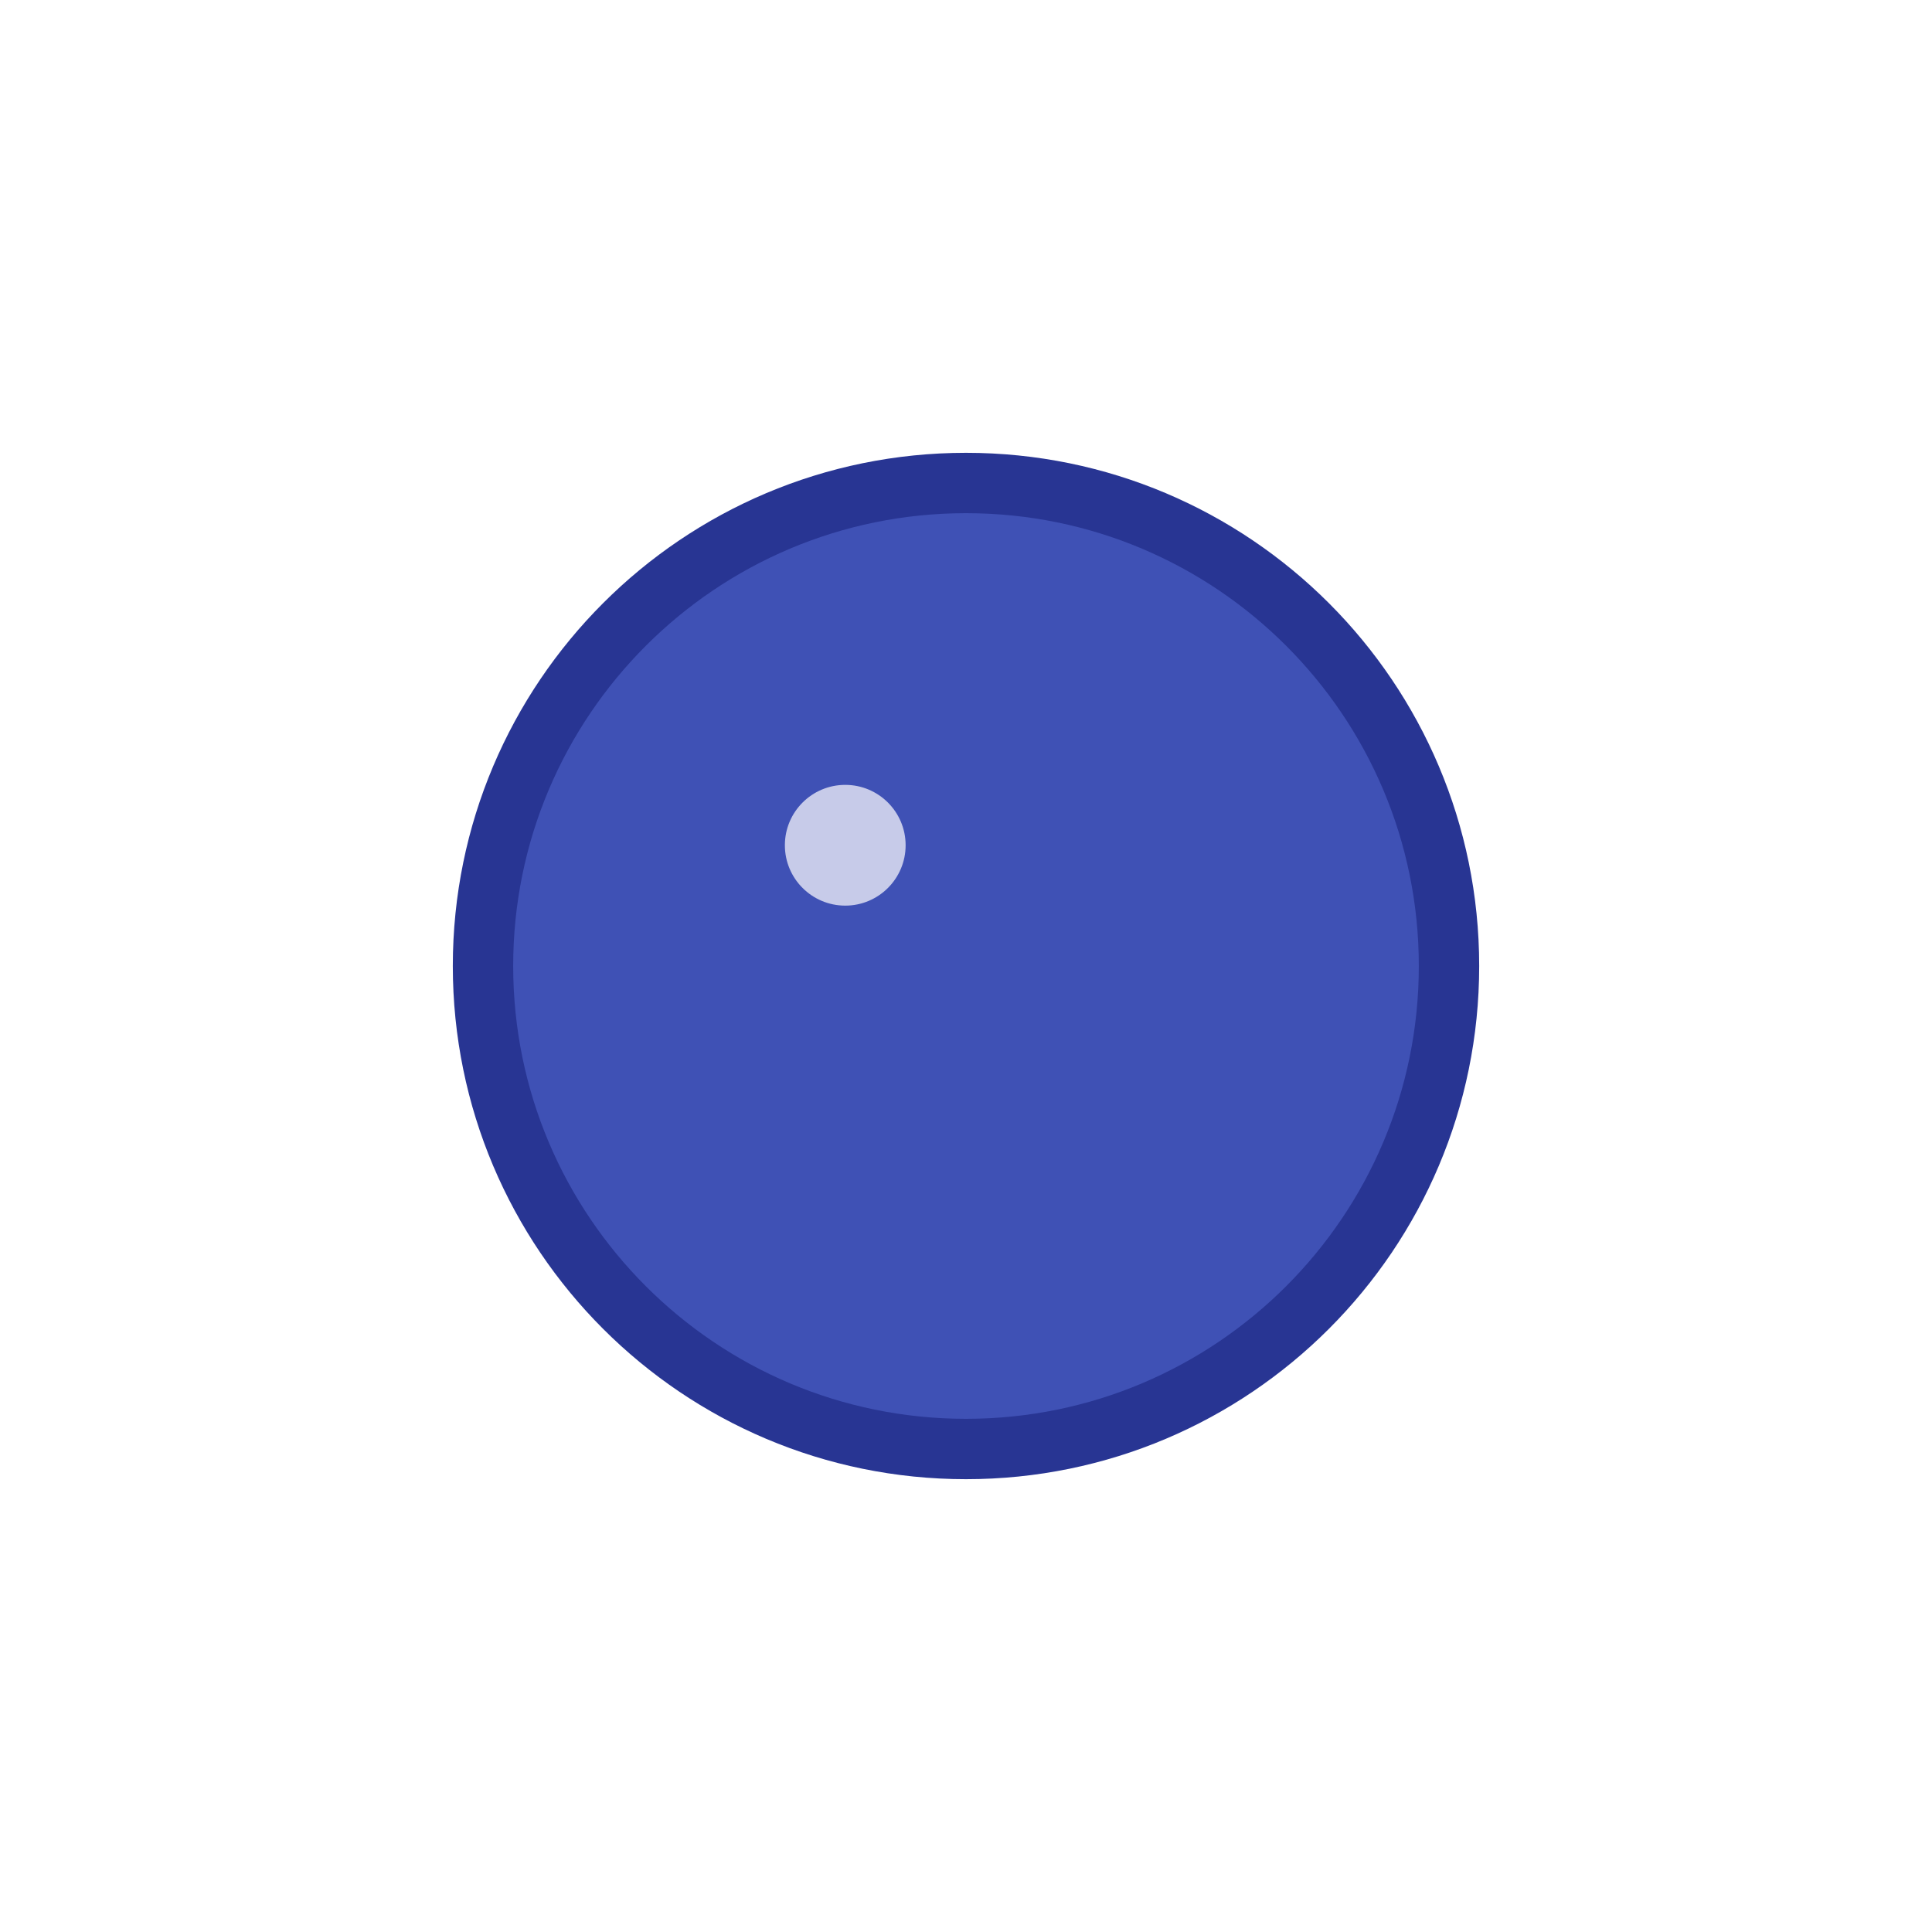
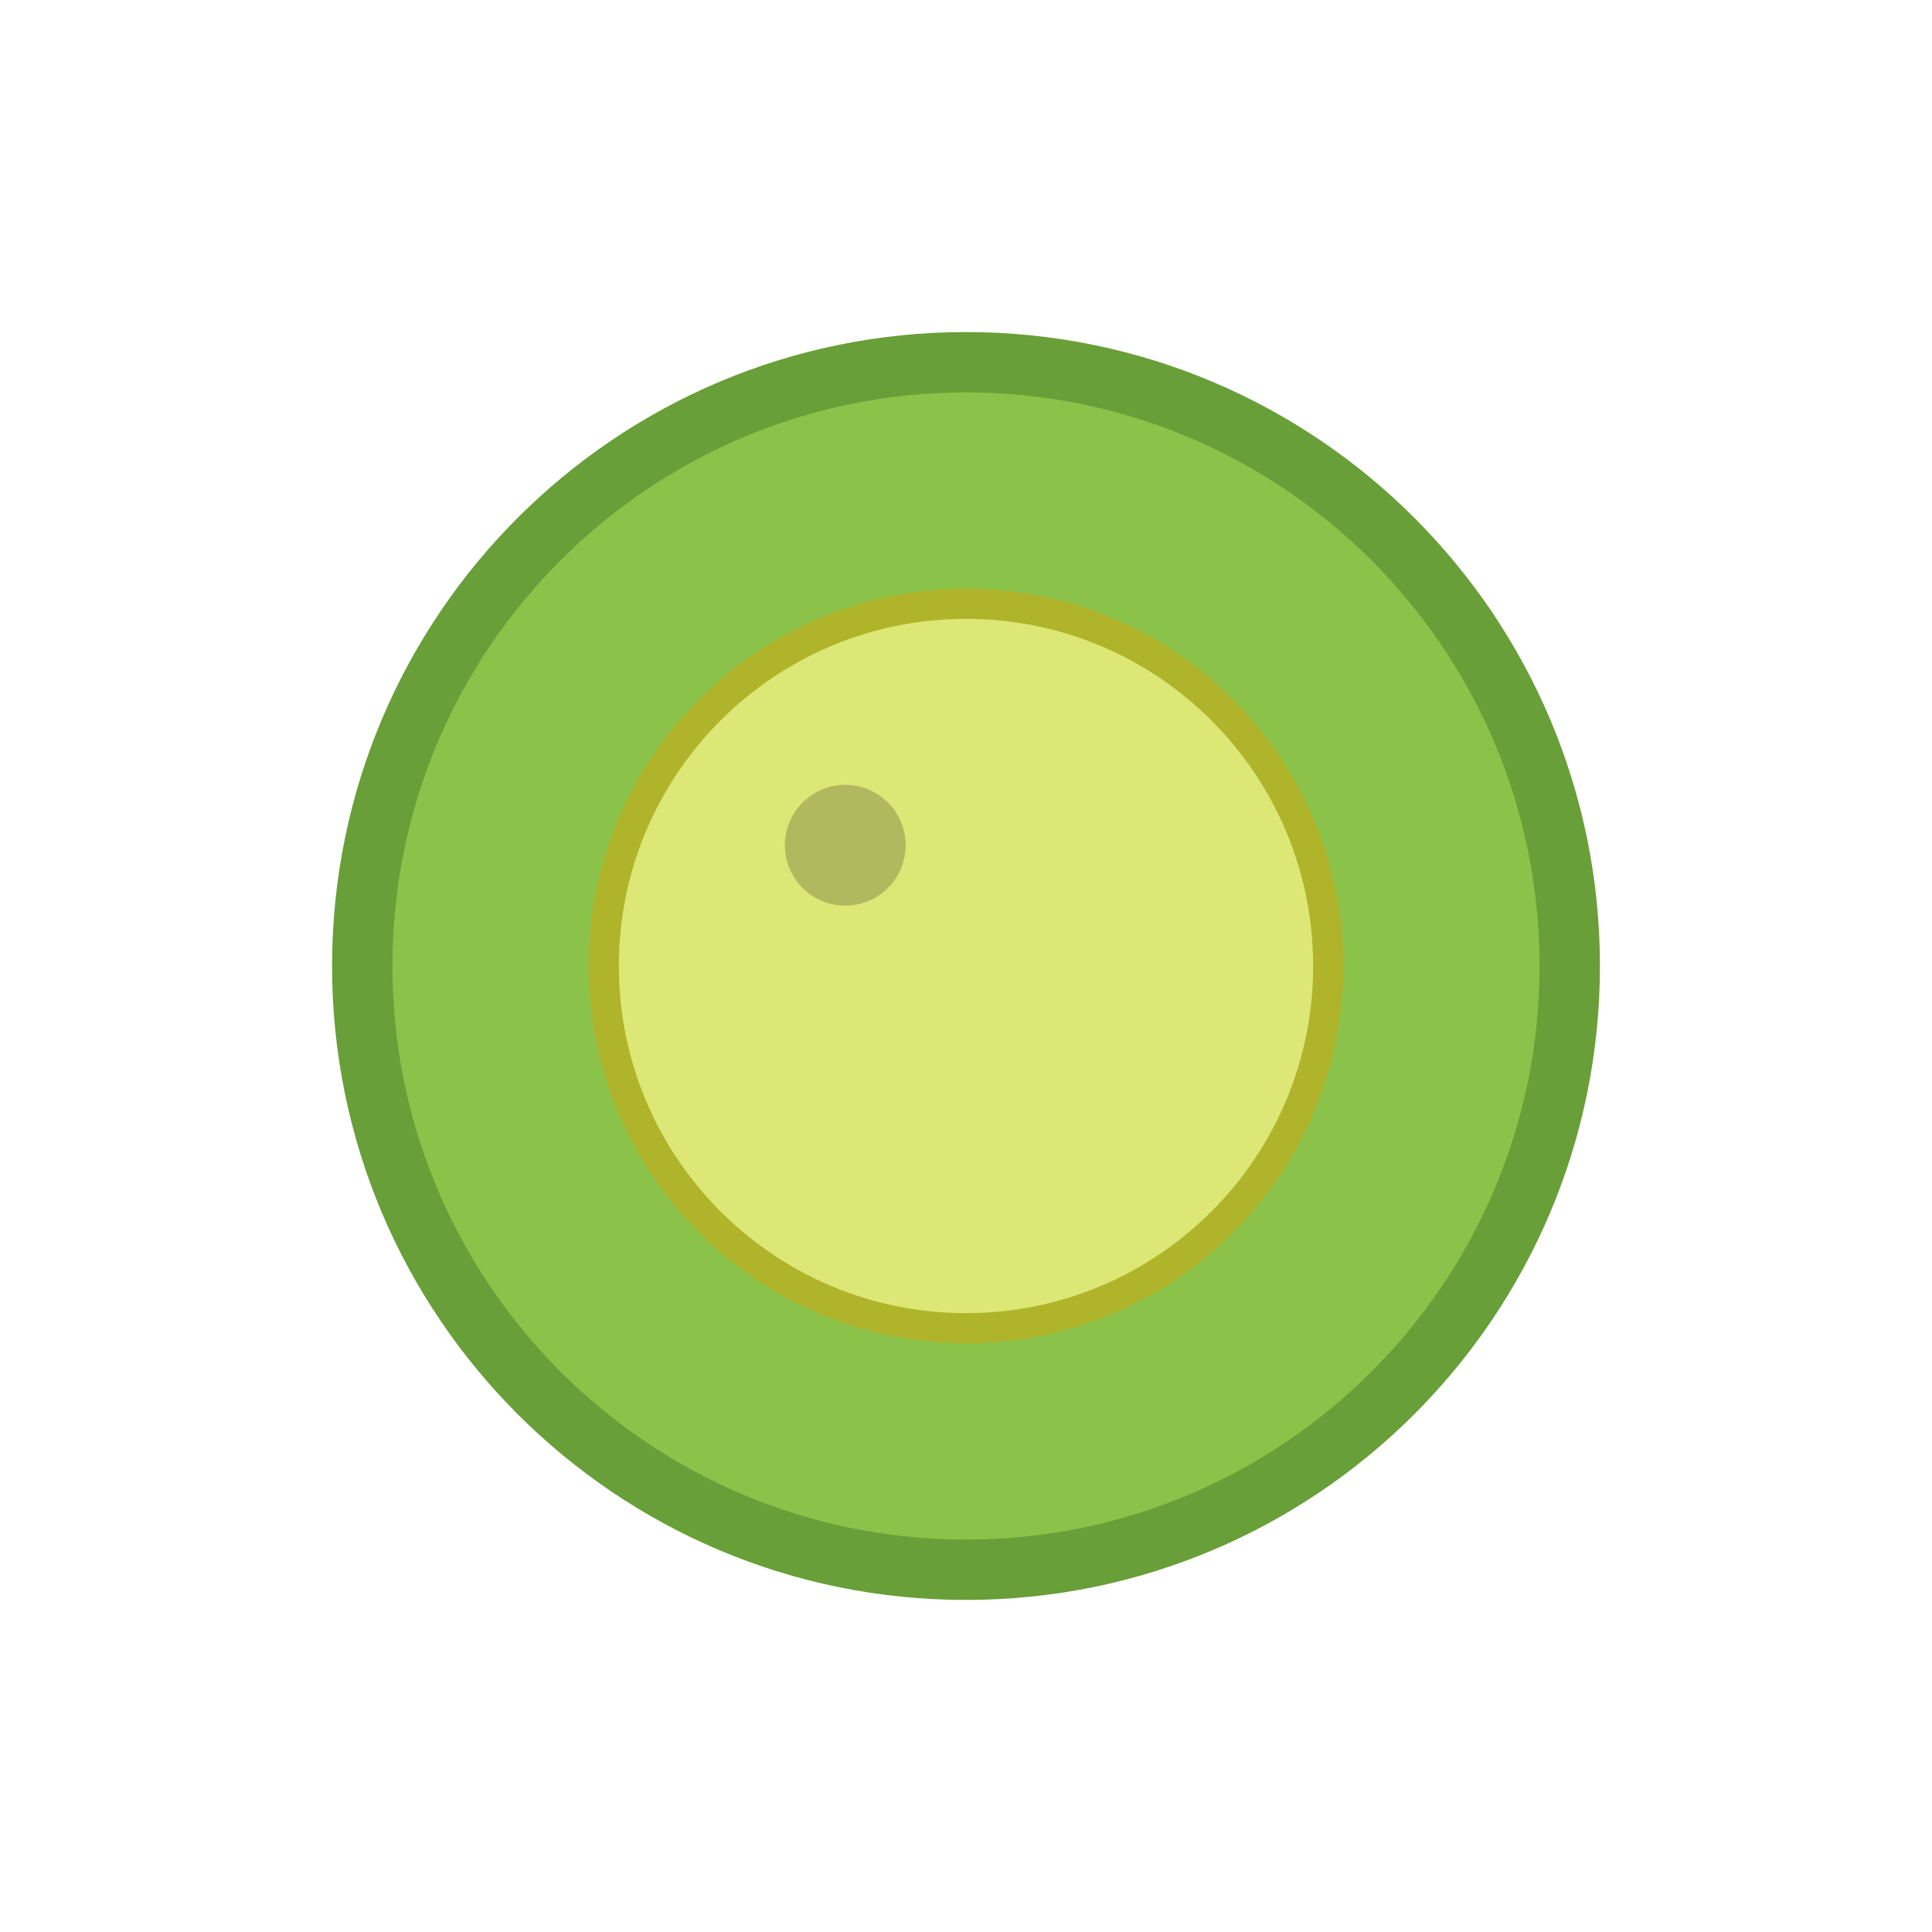
<svg xmlns="http://www.w3.org/2000/svg" width="32" height="32" viewBox="0 0 32 32">
-   <circle cx="16" cy="16" r="8" fill="#3f51b5" stroke="#283593" stroke-width="1" />
-   <circle cx="14" cy="14" r="1" fill="#e8eaf6" opacity="0.8" />
+   <circle cx="16" cy="16" r="10" fill="#8bc34a" stroke="#689f38" stroke-width="1" />
+   <circle cx="16" cy="16" r="6" fill="#dce775" stroke="#afb42b" stroke-width="0.5" />
+   <circle cx="14" cy="14" r="1" fill="#000" opacity="0.2" />
</svg>
